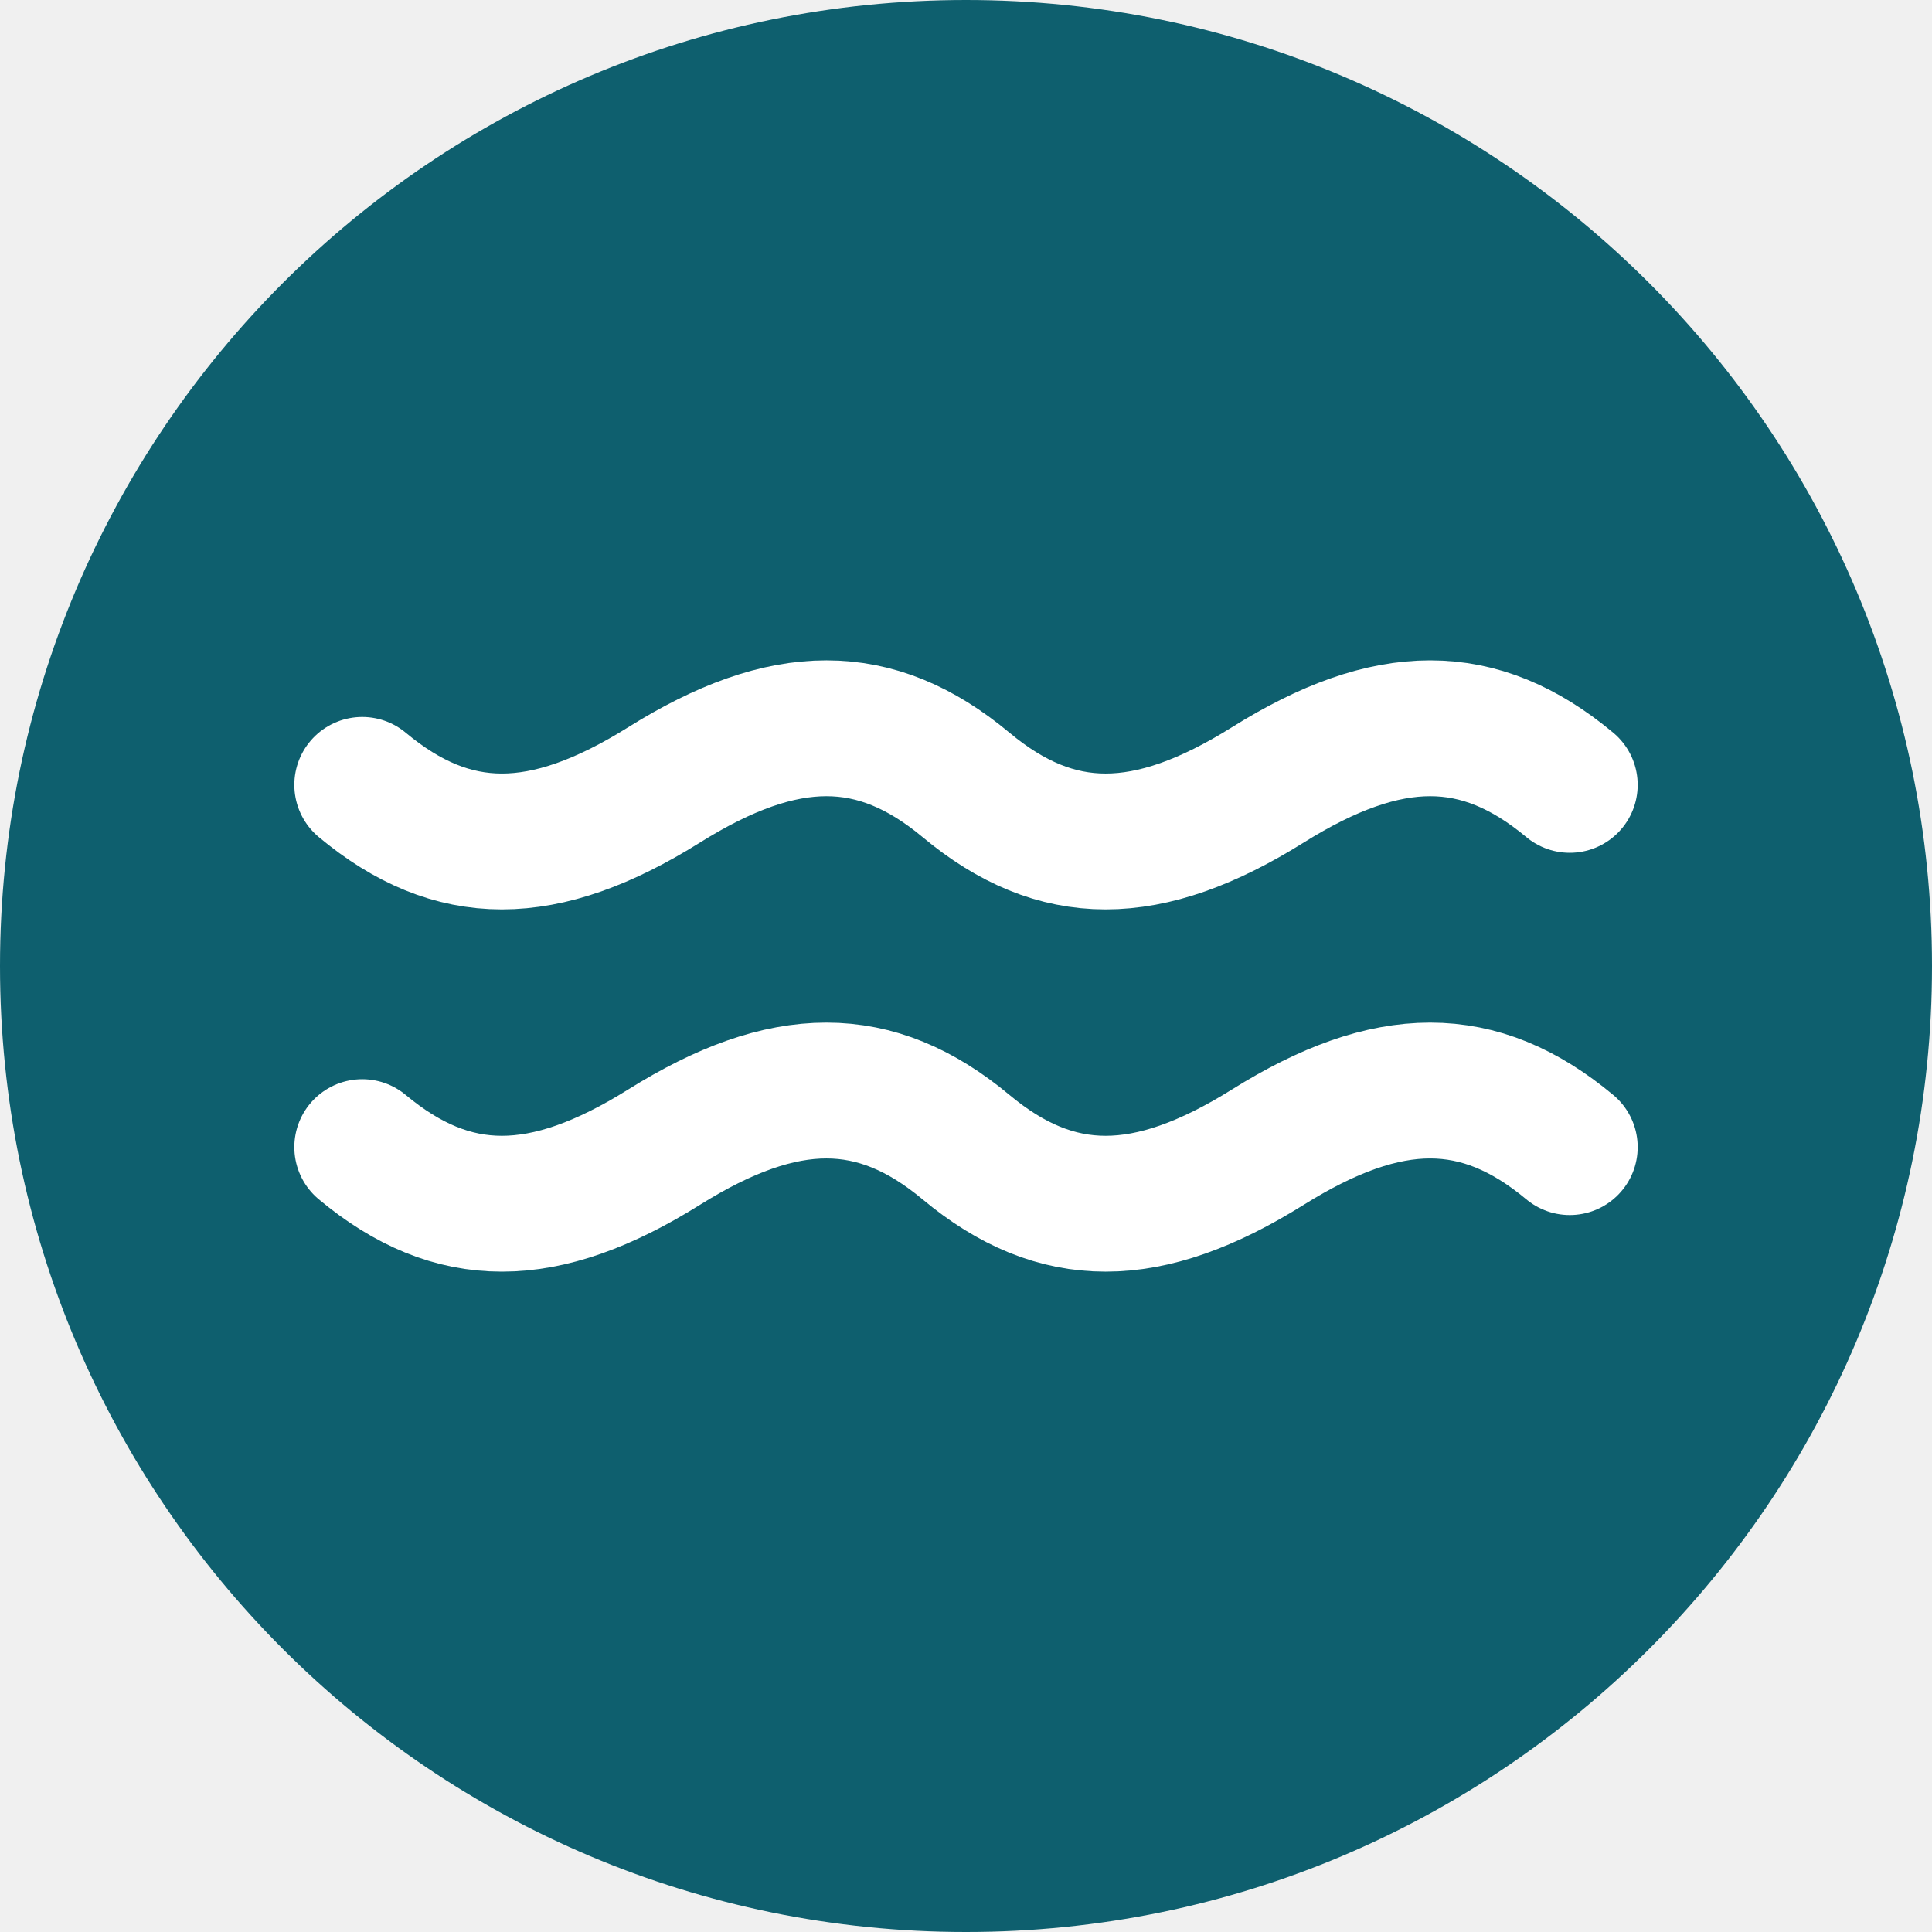
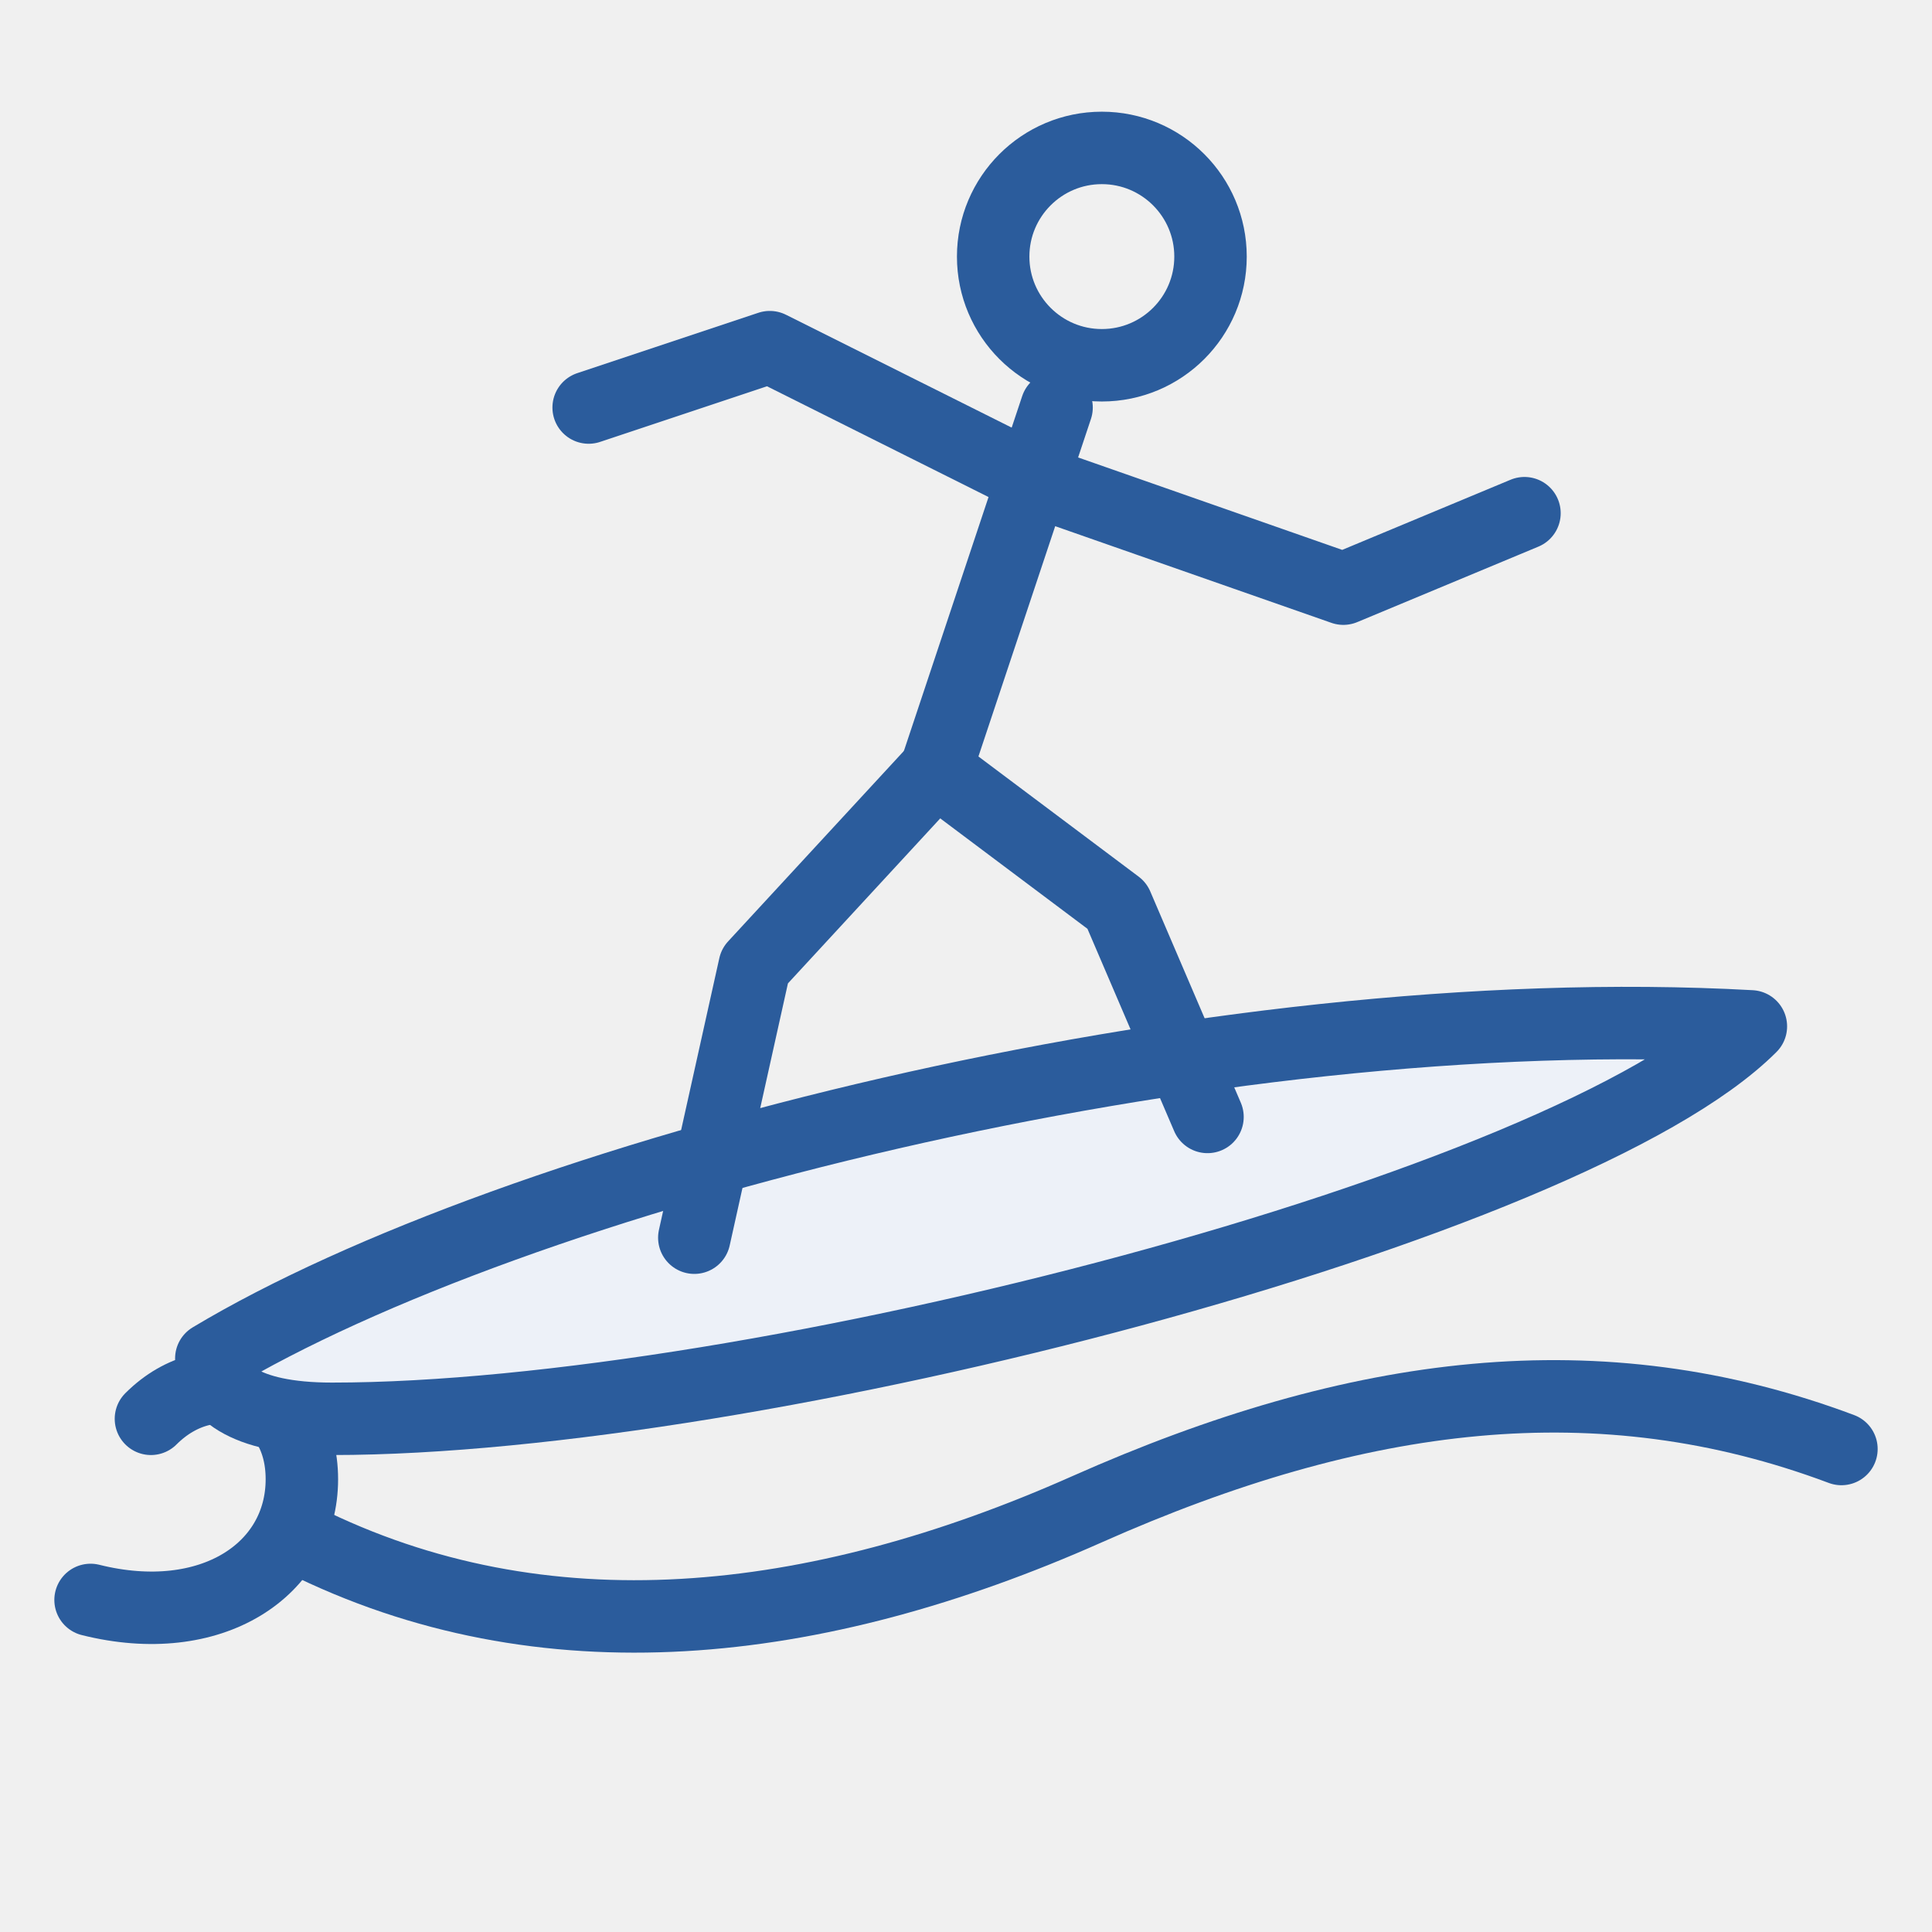
- <svg xmlns="http://www.w3.org/2000/svg" viewBox="0 0 64 64">
-   <circle cx="32" cy="32" r="32" fill="#0e5f6e" />
-   <g fill="none" stroke="#fff" stroke-width="4.5" stroke-linecap="round">
-     <path d="M12 26c3 2.5 6 2.5 10 0s7-2.5 10 0 6 2.5 10 0 7-2.5 10 0" />
-     <path d="M12 38c3 2.5 6 2.5 10 0s7-2.5 10 0 6 2.5 10 0 7-2.5 10 0" />
-   </g>
+ <svg xmlns="http://www.w3.org/2000/svg" viewBox="0 0 64 64" fill="none" stroke="#2b5c9c" stroke-width="2.4" stroke-linecap="round" stroke-linejoin="round" role="img" aria-label="secondsurf">
+   <path d="M3 53c4 1 7-1 7-4s-3-4-5-2" />
+   <path d="M10 51c8 4 17 3 26-1s17-5 25-2" />
+   <path d="M7 45c10-6 33-12 51-11-6 6-33 13-47 13-3 0-4-1-4-2z" fill="#edf1f8" />
+   <circle cx="36.5" cy="8.5" r="3.6" />
+   <path d="M35 13.5l-4 12" />
+   <path d="M31 25.5l6 4.5 3 7" />
+   <path d="M31 25.5l-6 6.5-2 9" />
+   <path d="M34.5 16l10 3.5 6-2.5" />
+   <path d="M34.5 16l-9-4.5-6 2" />
</svg>
